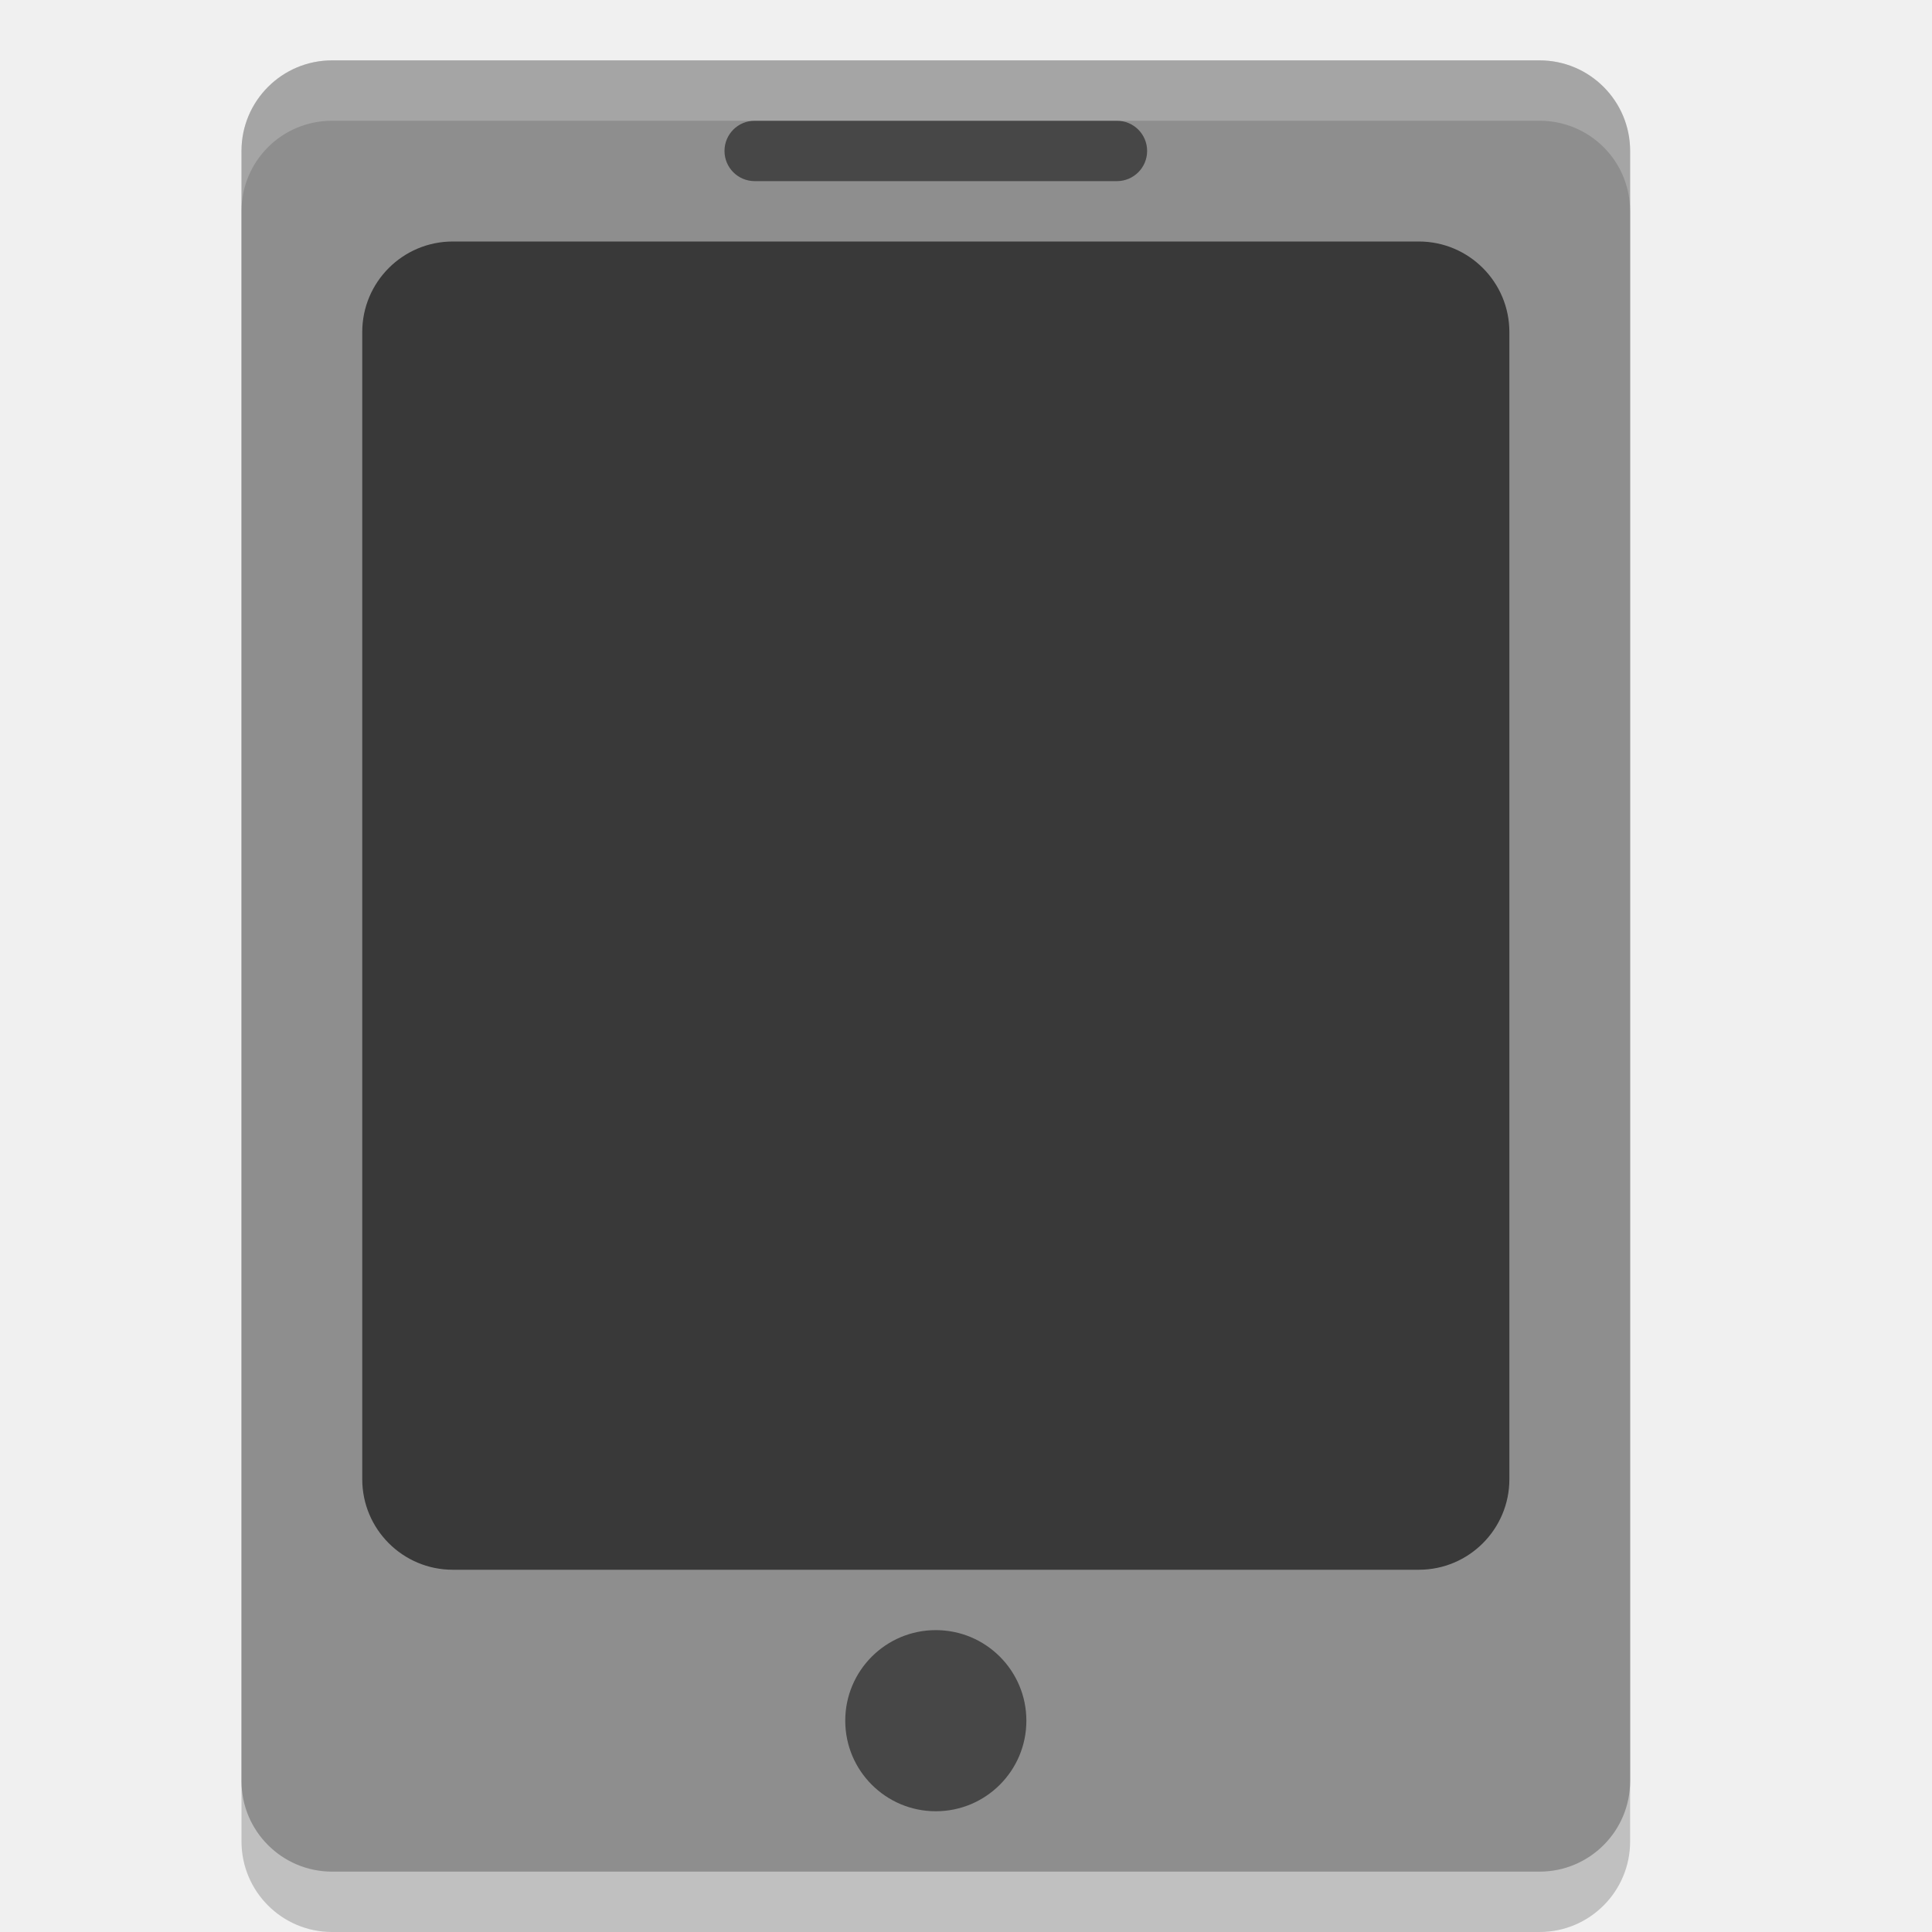
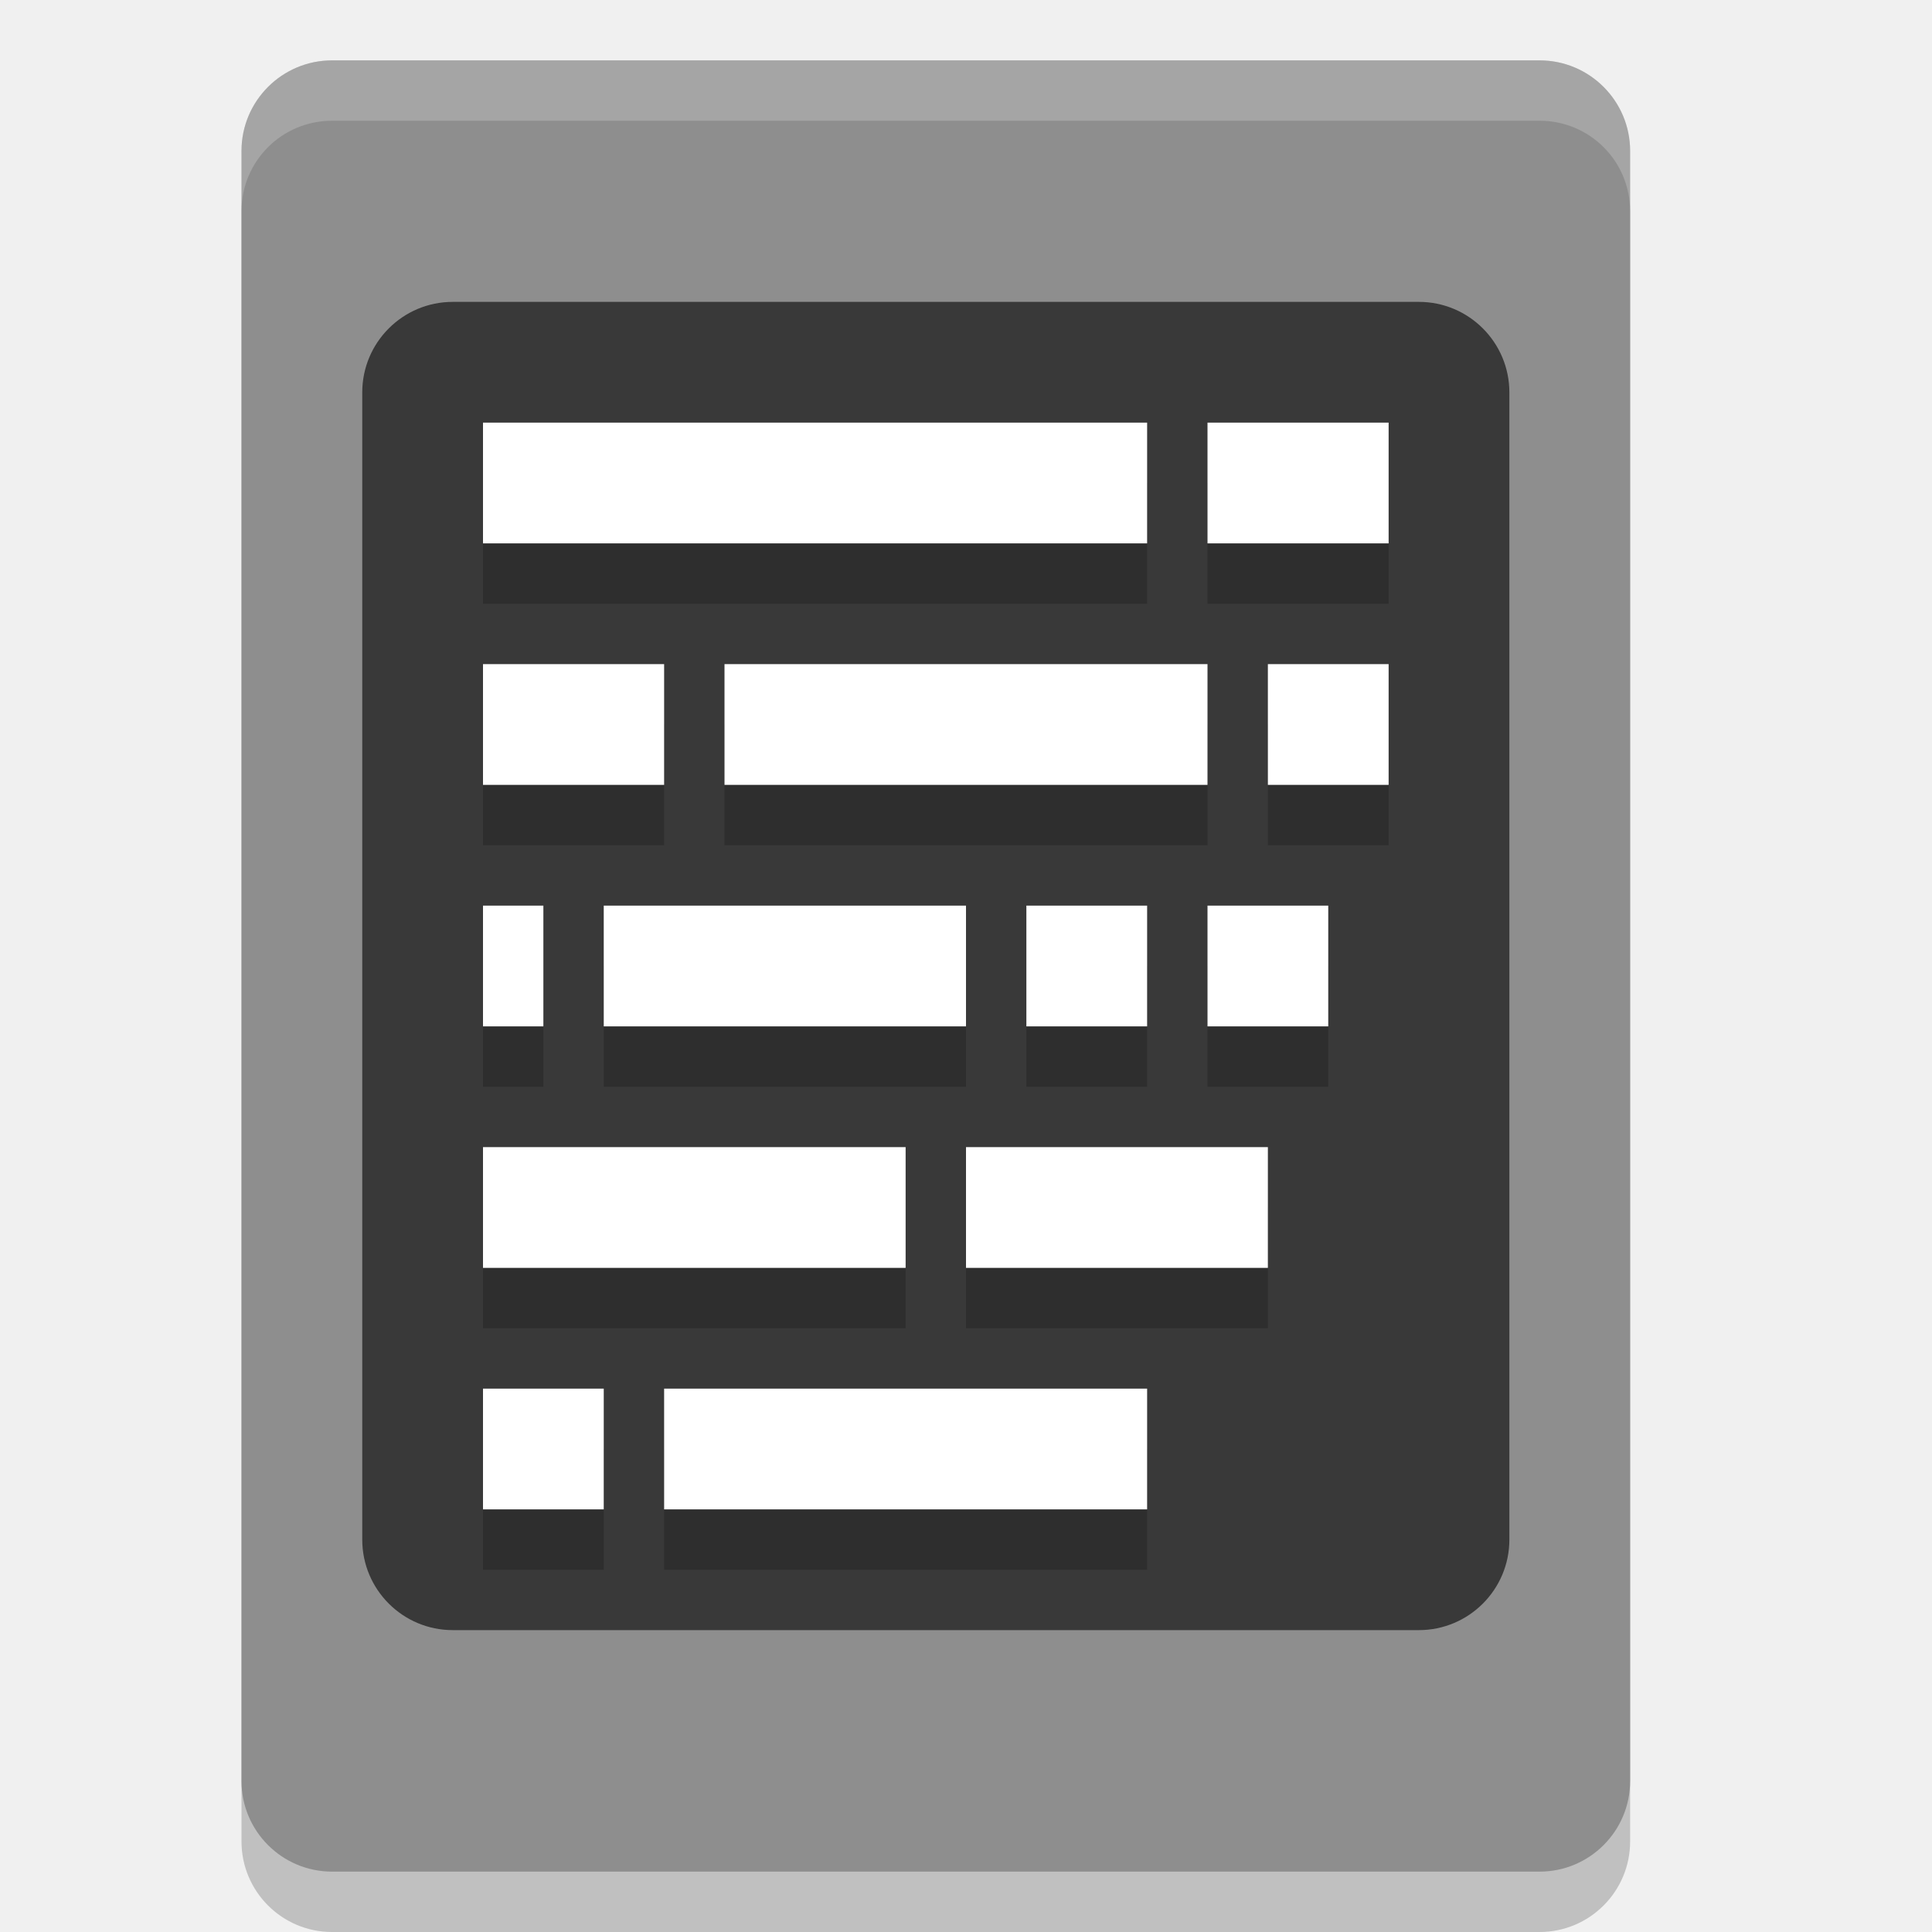
- <svg xmlns="http://www.w3.org/2000/svg" width="32" height="32" version="1">
-   <rect style="opacity:0.2" width="23" height="30" x="4" y="2" rx="1.5" ry="1.5" />
-   <rect style="fill:#8e8e8e" width="23" height="30" x="4" y="1" rx="1.5" ry="1.5" />
-   <rect style="opacity:0.6" width="19" height="22" x="6" y="4" rx="1.5" ry="1.5" />
-   <rect style="opacity:0.5" width="7" height="1" x="12" y="2" rx=".5" ry=".5" />
-   <circle style="opacity:0.5" cx="15.5" cy="28.5" r="1.5" />
-   <path style="opacity:0.2;fill:#ffffff" d="M 5.5 1 C 4.669 1 4 1.669 4 2.5 L 4 3.5 C 4 2.669 4.669 2 5.5 2 L 25.5 2 C 26.331 2 27 2.669 27 3.5 L 27 2.5 C 27 1.669 26.331 1 25.5 1 L 5.5 1 z" />
+ <svg xmlns="http://www.w3.org/2000/svg" width="32" height="32" version="1" id="svg2">
+   <defs id="defs18" />
+   <rect style="opacity:0.2" width="23" height="30" x="4" y="2" rx="1.5" ry="1.5" id="rect4" />
+   <rect style="fill:#8e8e8e" width="23" height="30" x="4" y="1" rx="1.5" ry="1.5" id="rect6" />
+   <rect style="opacity:0.6" width="19" height="22" x="6" y="5" rx="1.5" ry="1.5" id="rect8" />
+   <path style="opacity:0.2;fill:#ffffff" d="M 5.5 1 C 4.669 1 4 1.669 4 2.5 L 4 3.5 C 4 2.669 4.669 2 5.5 2 L 25.5 2 C 26.331 2 27 2.669 27 3.5 L 27 2.5 C 27 1.669 26.331 1 25.5 1 L 5.5 1 z" id="path14" />
+   <path id="path4183" d="m 8,8 0,2 11,0 0,-2 -11,0 z m 12,0 0,2 3,0 0,-2 -3,0 z m -12,4 0,2 3,0 0,-2 -3,0 z m 4,0 0,2 8,0 0,-2 -8,0 z m 9,0 0,2 2,0 0,-2 -2,0 z m -13,4 0,2 1,0 0,-2 -1,0 z m 2,0 0,2 6,0 0,-2 -6,0 z m 7,0 0,2 2,0 0,-2 -2,0 z m 3,0 0,2 2,0 0,-2 -2,0 z m -12,4 0,2 7,0 0,-2 -7,0 z m 8,0 0,2 5,0 0,-2 -5,0 z m -8,4 0,2 2,0 0,-2 -2,0 z m 3,0 0,2 8,0 0,-2 -8,0 z" style="opacity:0.2;fill:#000000;fill-opacity:1;stroke:none;stroke-width:3;stroke-miterlimit:4;stroke-dasharray:none;stroke-opacity:1" />
+   <path style="opacity:1;fill:#ffffff;fill-opacity:1;stroke:none;stroke-width:3;stroke-miterlimit:4;stroke-dasharray:none;stroke-opacity:1" d="M 8 7 L 8 9 L 19 9 L 19 7 L 8 7 z M 20 7 L 20 9 L 23 9 L 23 7 L 20 7 z M 8 11 L 8 13 L 11 13 L 11 11 L 8 11 z M 12 11 L 12 13 L 20 13 L 20 11 L 12 11 z M 21 11 L 21 13 L 23 13 L 23 11 L 21 11 z M 8 15 L 8 17 L 9 17 L 9 15 L 8 15 z M 10 15 L 10 17 L 16 17 L 16 15 L 10 15 z M 17 15 L 17 17 L 19 17 L 19 15 L 17 15 z M 20 15 L 20 17 L 22 17 L 22 15 L 20 15 z M 8 19 L 8 21 L 15 21 L 15 19 L 8 19 z M 16 19 L 16 21 L 21 21 L 21 19 L 16 19 z M 8 23 L 8 25 L 10 25 L 10 23 L 8 23 z M 11 23 L 11 25 L 19 25 L 19 23 L 11 23 z " id="rect4150" />
</svg>
